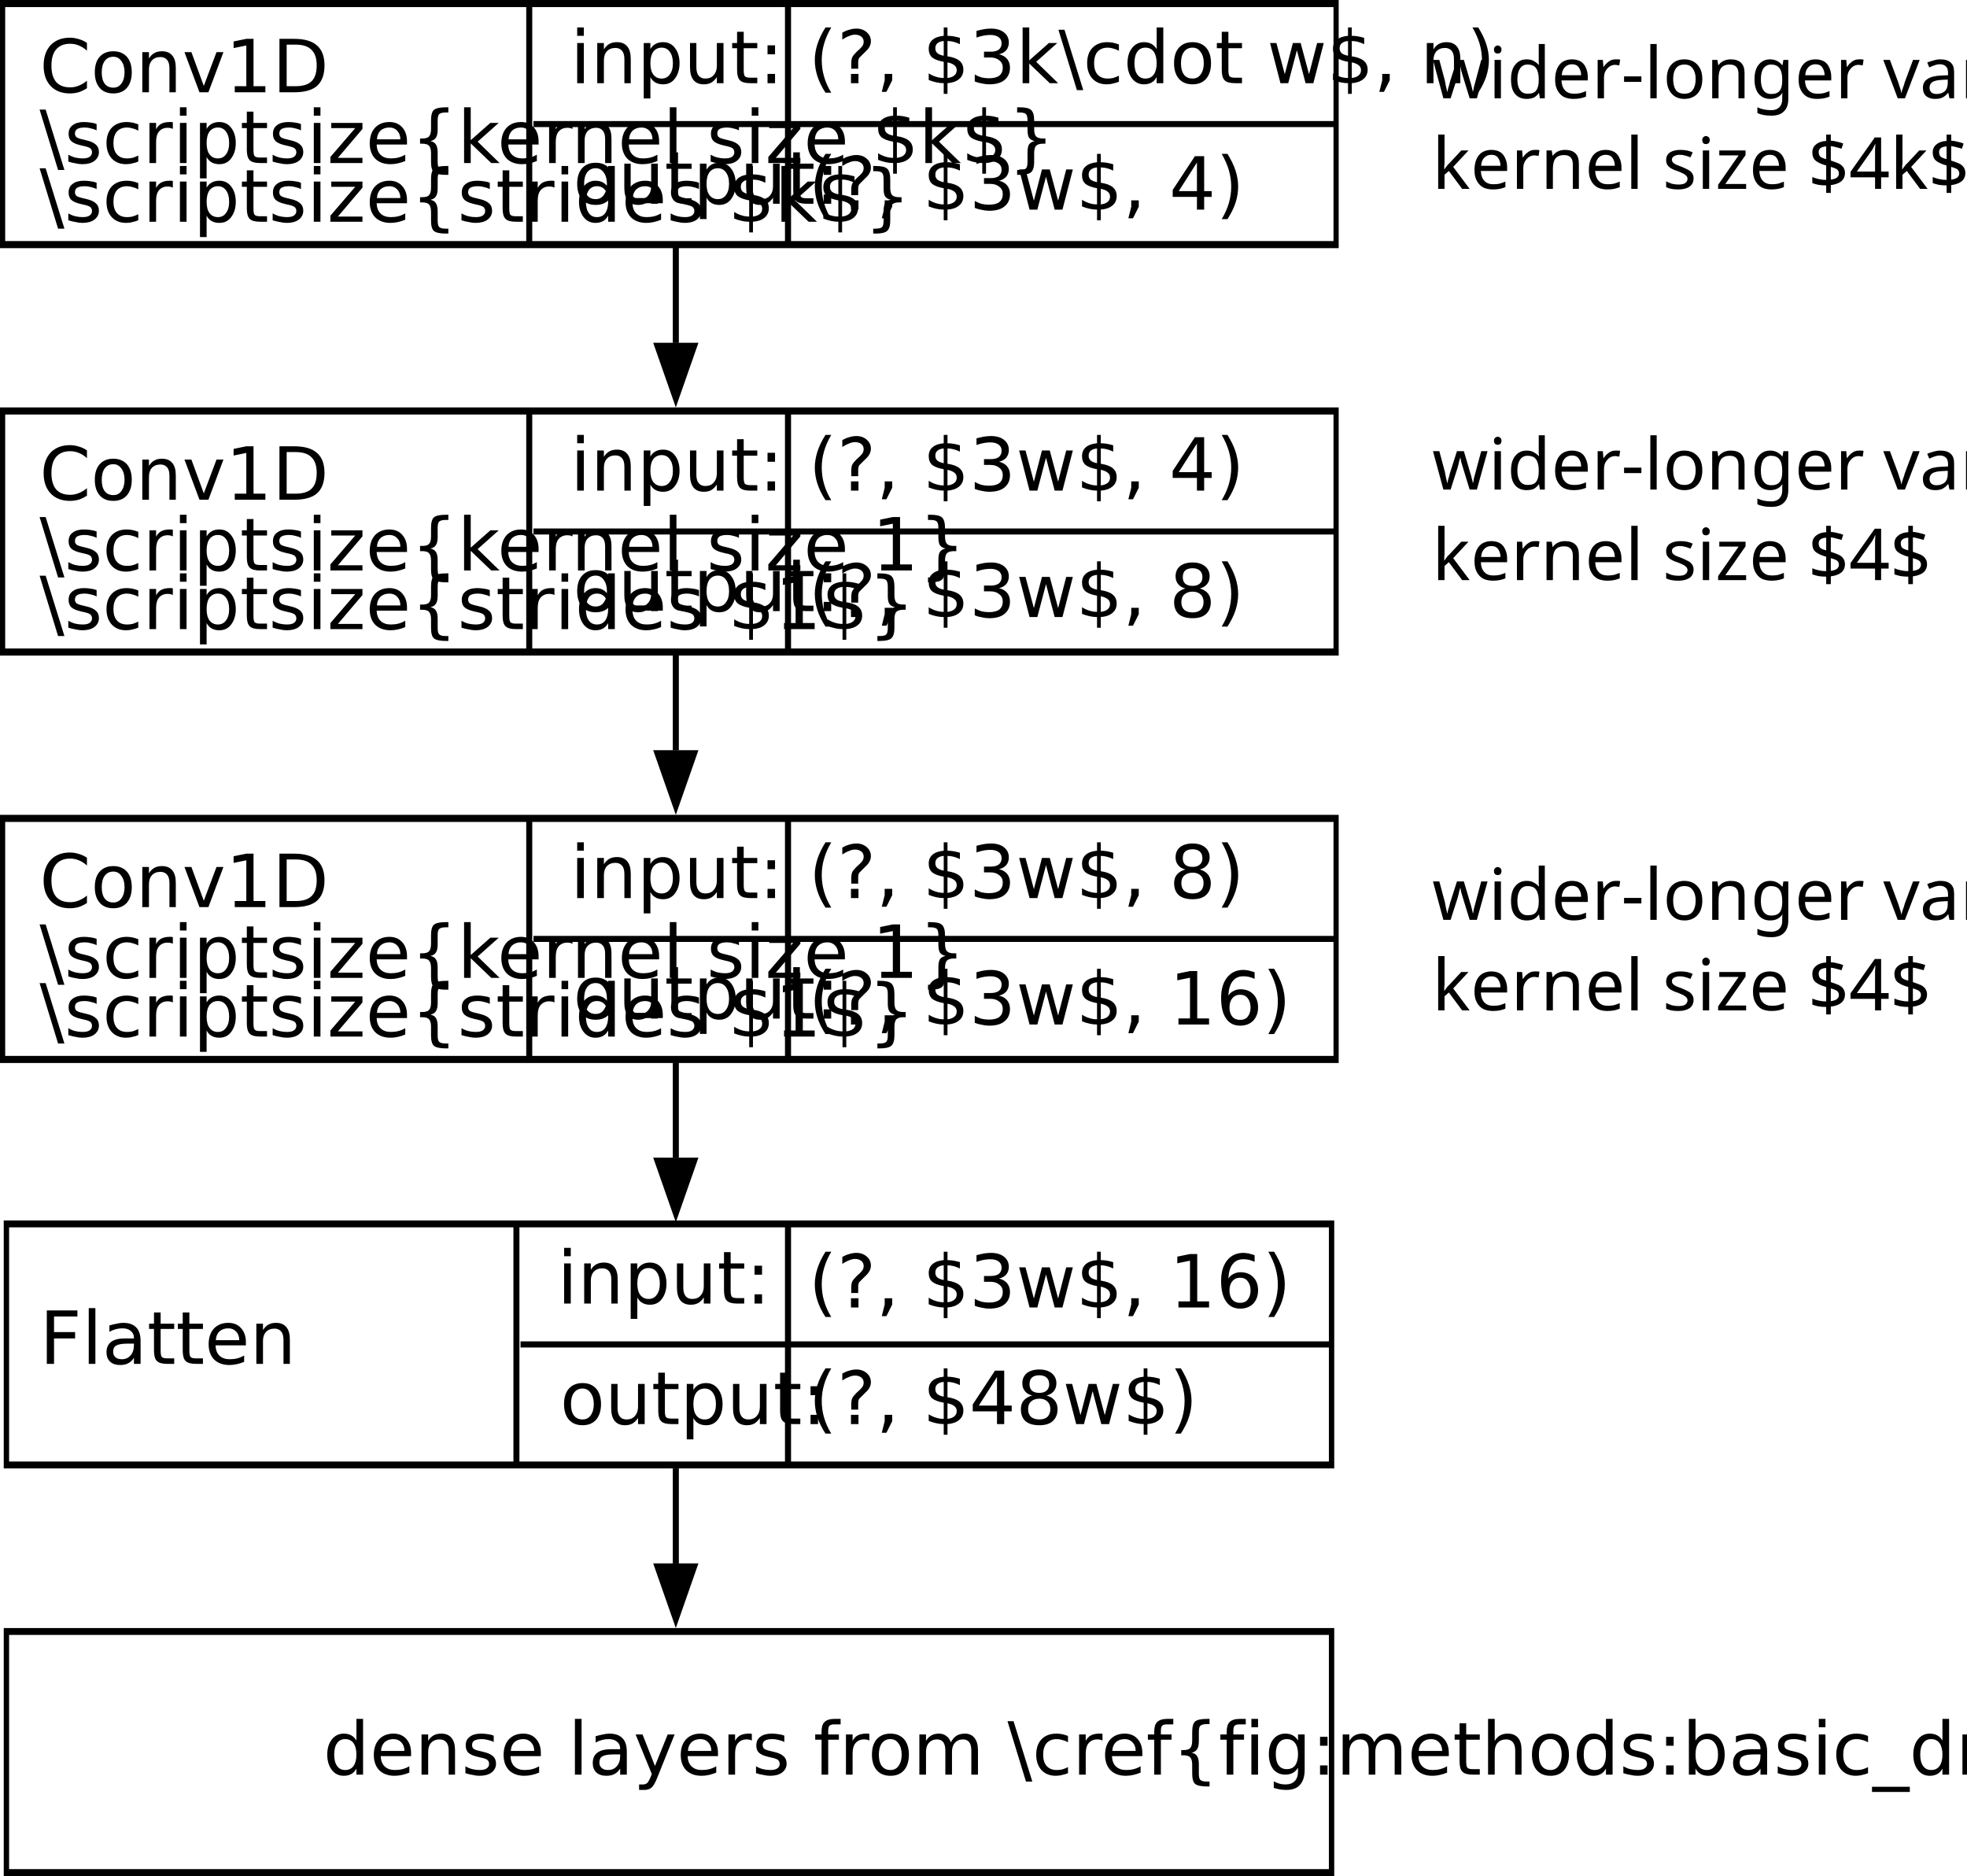
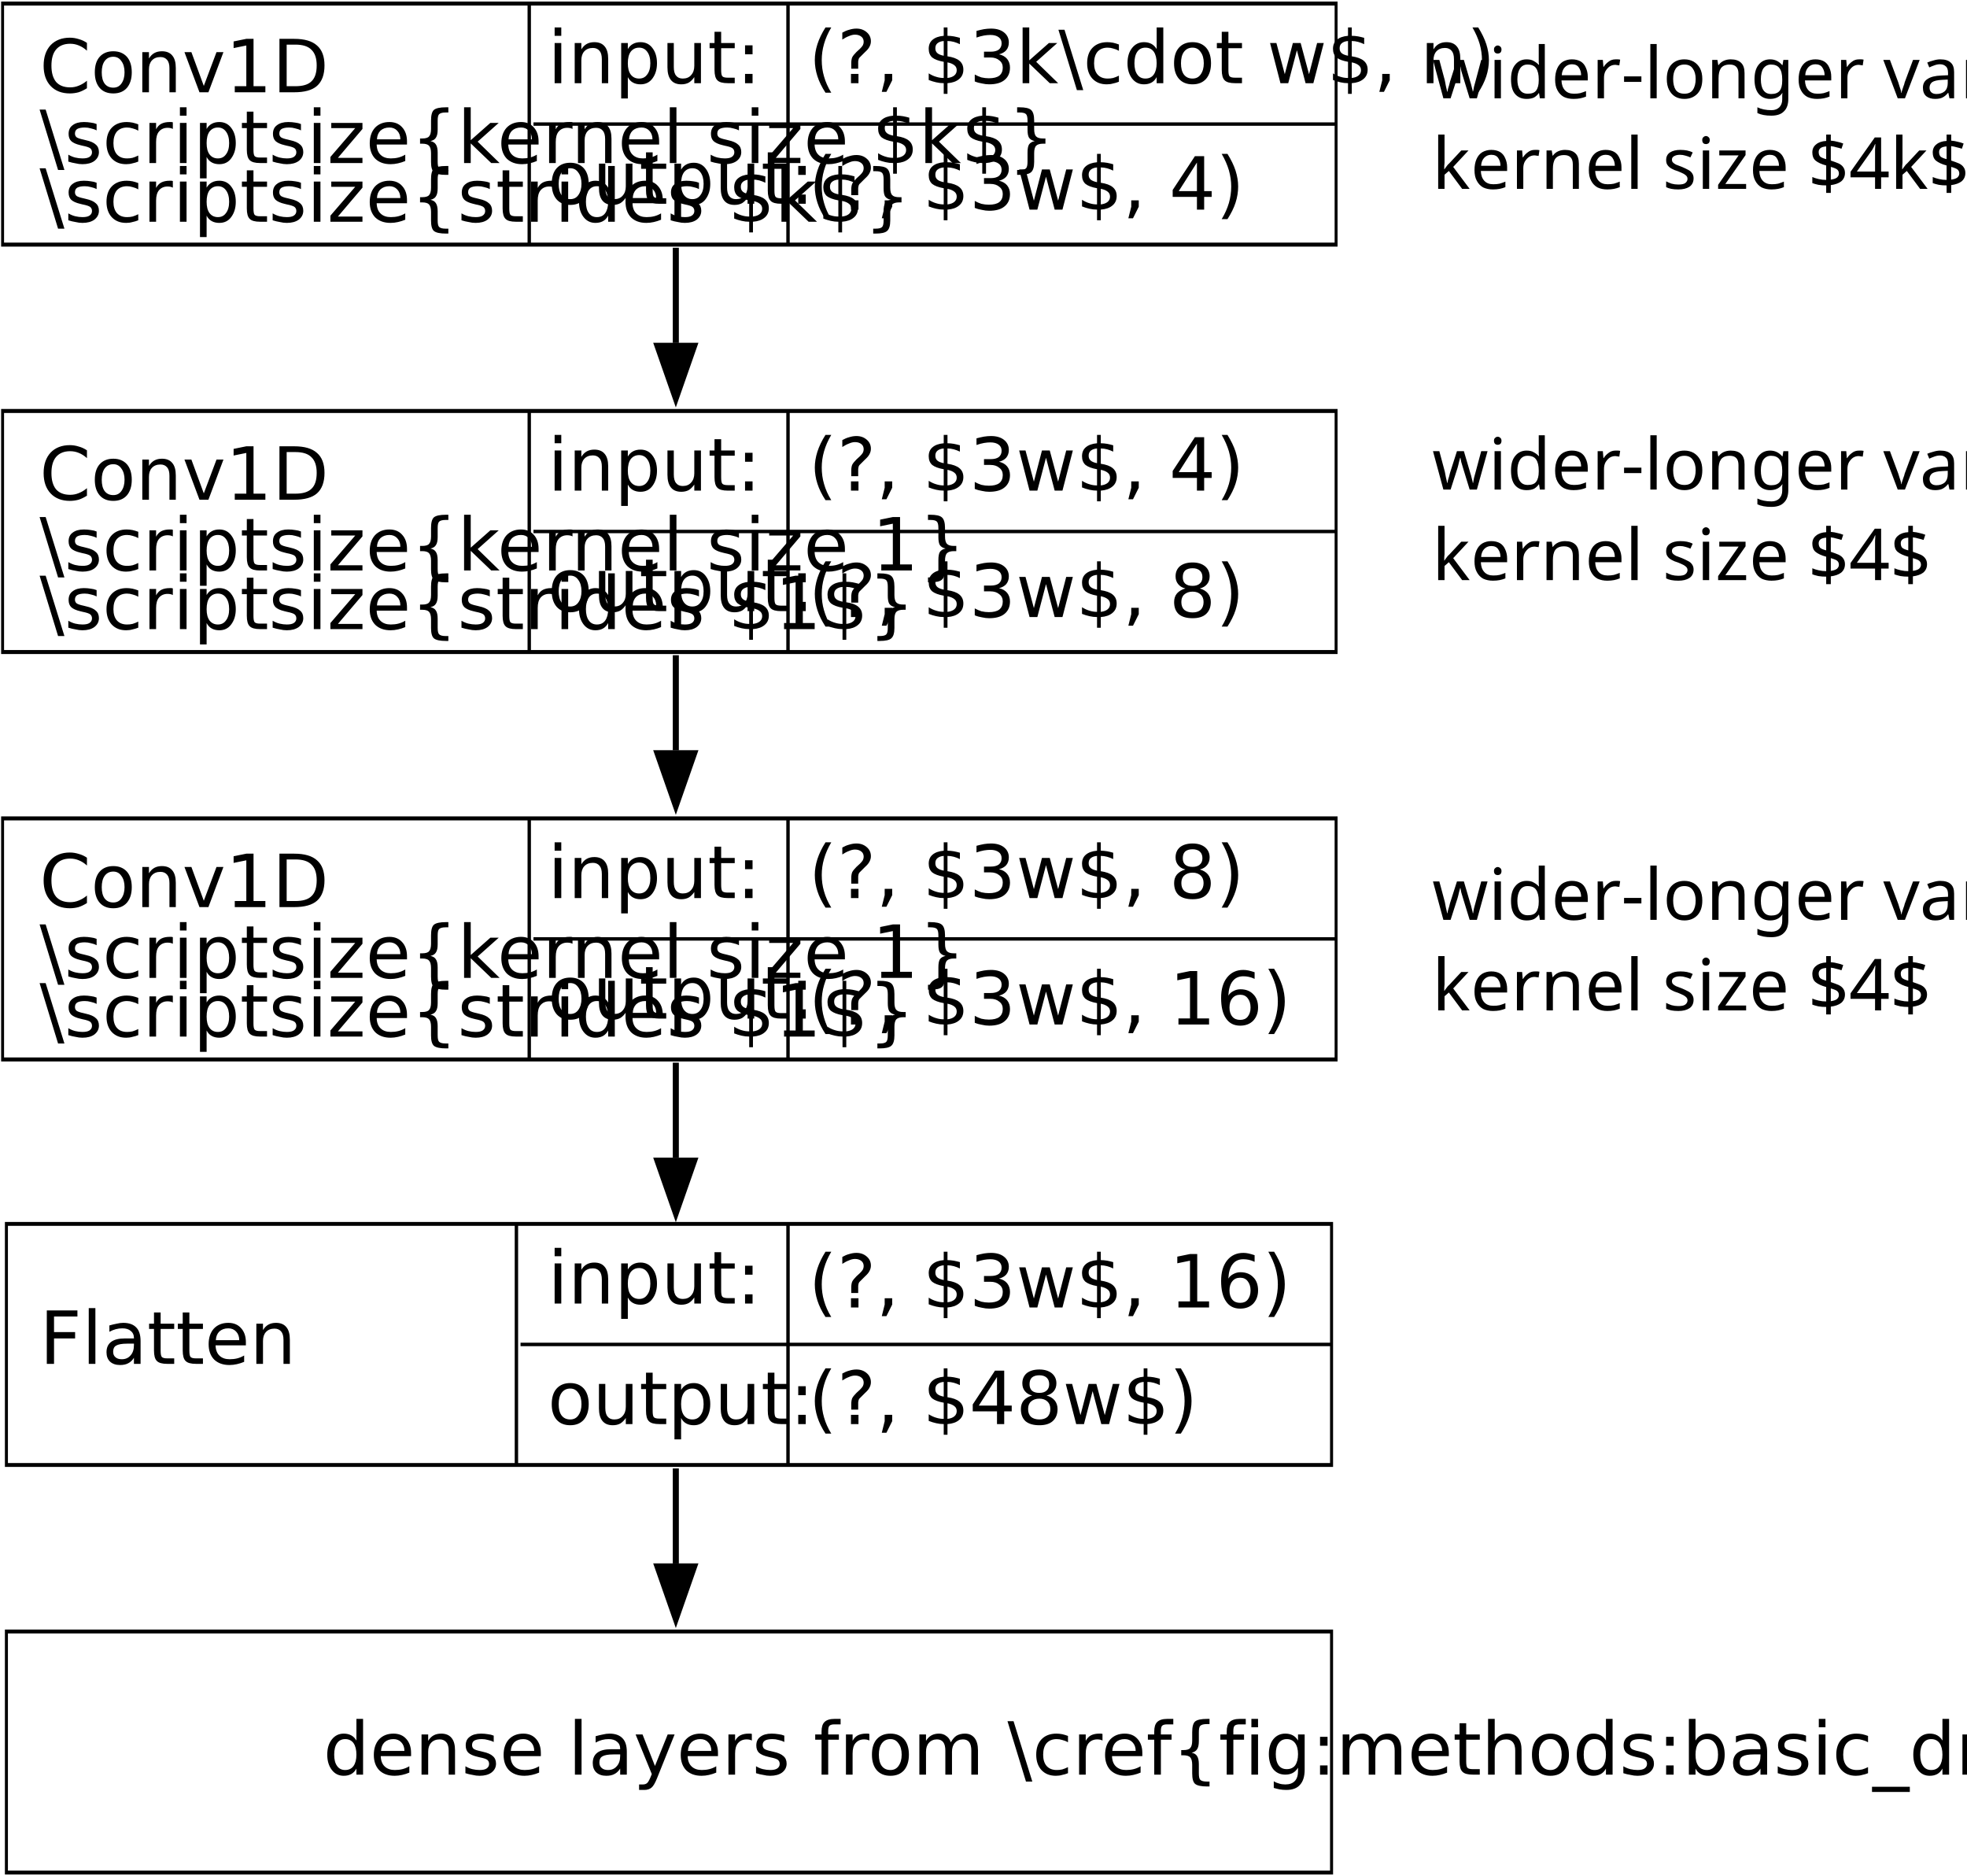
<svg xmlns="http://www.w3.org/2000/svg" width="106.44mm" height="101.501mm" viewBox="0 0 106.44 101.501" version="1.1" id="svg1661">
  <defs id="defs1655" />
-   <g id="layer1" transform="translate(-20.08596,-3.441792)">
-     <g id="g54" transform="matrix(0.1555161,0,0,0.2126564,8.096149,12.70337)" style="display:inline;stroke-width:1.355">
-       <path id="path56" style="fill:none;stroke:#000000;stroke-width:1.806;stroke-linecap:butt;stroke-linejoin:miter;stroke-miterlimit:10;stroke-dasharray:none;stroke-opacity:1" d="M 78,164.668 H 542 V 226 H 78 Z" />
+   <g id="layer1" transform="translate(-20.08596,-3.441792)" style="display:inline">
+     <g id="g54" transform="matrix(0.1555161,0,0,0.2126564,8.096149,12.70337)" style="display:inline;stroke-width:1.018;stroke-miterlimit:4;stroke-dasharray:none">
+       <path id="path56" style="fill:none;stroke:#000000;stroke-width:1.018;stroke-linecap:butt;stroke-linejoin:miter;stroke-miterlimit:4;stroke-dasharray:none;stroke-opacity:1" d="M 78,164.668 H 542 V 226 H 78 Z" />
    </g>
-     <g id="g62" transform="matrix(0.2081154,0,0,0.2126564,-9.686321,12.70337)" style="display:inline;stroke-width:1.171">
-       <path id="path64" style="fill:none;stroke:#000000;stroke-width:1.561;stroke-linecap:butt;stroke-linejoin:miter;stroke-miterlimit:10;stroke-dasharray:none;stroke-opacity:1" d="M 280.668,226 V 164.668" />
+     <g id="g62" transform="matrix(0.2081154,0,0,0.2126564,-9.686321,12.70337)" style="display:inline;stroke-width:0.88;stroke-miterlimit:4;stroke-dasharray:none">
+       <path id="path64" style="fill:none;stroke:#000000;stroke-width:0.88;stroke-linecap:butt;stroke-linejoin:miter;stroke-miterlimit:4;stroke-dasharray:none;stroke-opacity:1" d="M 280.668,226 V 164.668" />
    </g>
-     <g id="g78" transform="matrix(0.2126176,0,0,0.2126564,-16.22445,12.70337)" style="display:inline;stroke-width:1.159">
-       <path id="path80" style="fill:none;stroke:#000000;stroke-width:1.545;stroke-linecap:butt;stroke-linejoin:miter;stroke-miterlimit:10;stroke-dasharray:none;stroke-opacity:1" d="M 371.332,226 V 164.668" />
+     <g id="g78" transform="matrix(0.2126176,0,0,0.2126564,-16.22445,12.70337)" style="display:inline;stroke-width:0.871;stroke-miterlimit:4;stroke-dasharray:none">
+       <path id="path80" style="fill:none;stroke:#000000;stroke-width:0.871;stroke-linecap:butt;stroke-linejoin:miter;stroke-miterlimit:4;stroke-dasharray:none;stroke-opacity:1" d="M 371.332,226 V 164.668" />
    </g>
-     <g id="g86" transform="matrix(0.2150639,0,0,0.2126564,-21.5826,12.70337)" style="display:inline;stroke-width:1.152">
-       <path id="path88" style="fill:none;stroke:#000000;stroke-width:1.536;stroke-linecap:butt;stroke-linejoin:miter;stroke-miterlimit:10;stroke-dasharray:none;stroke-opacity:1" d="m 327.981,195.332 h 201.977" />
+     <g id="g86" transform="matrix(0.2150639,0,0,0.2126564,-21.5826,12.70337)" style="display:inline;stroke-width:0.866;stroke-miterlimit:4;stroke-dasharray:none">
+       <path id="path88" style="fill:none;stroke:#000000;stroke-width:0.866;stroke-linecap:butt;stroke-linejoin:miter;stroke-miterlimit:4;stroke-dasharray:none;stroke-opacity:1" d="m 327.981,195.332 h 201.977" />
    </g>
-     <g id="g102" transform="matrix(0.1654776,0,0,0.2126564,4.988669,11.10982)" style="display:inline;stroke-width:1.313">
-       <path id="path104" style="fill:none;stroke:#000000;stroke-width:1.751;stroke-linecap:butt;stroke-linejoin:miter;stroke-miterlimit:10;stroke-dasharray:none;stroke-opacity:1" d="m 93.332,275.332 h 433.336 v 61.336 H 93.332 Z" />
+     <g id="g102" transform="matrix(0.1654776,0,0,0.2126564,4.988669,11.10982)" style="display:inline;stroke-width:0.987;stroke-miterlimit:4;stroke-dasharray:none">
+       <path id="path104" style="fill:none;stroke:#000000;stroke-width:0.987;stroke-linecap:butt;stroke-linejoin:miter;stroke-miterlimit:4;stroke-dasharray:none;stroke-opacity:1" d="m 93.332,275.332 h 433.336 v 61.336 H 93.332 Z" />
    </g>
-     <g id="g114" transform="matrix(0.2081154,0,0,0.2126564,-9.686321,11.10982)" style="display:inline;stroke-width:1.171">
-       <path id="path116" style="fill:none;stroke:#000000;stroke-width:1.561;stroke-linecap:butt;stroke-linejoin:miter;stroke-miterlimit:10;stroke-dasharray:none;stroke-opacity:1" d="M 277.332,336.668 V 275.332" />
+     <g id="g114" transform="matrix(0.2081154,0,0,0.2126564,-9.686321,11.10982)" style="display:inline;stroke-width:0.88;stroke-miterlimit:4;stroke-dasharray:none">
+       <path id="path116" style="fill:none;stroke:#000000;stroke-width:0.88;stroke-linecap:butt;stroke-linejoin:miter;stroke-miterlimit:4;stroke-dasharray:none;stroke-opacity:1" d="M 277.332,336.668 V 275.332" />
    </g>
-     <g id="g130" transform="matrix(0.2126176,0,0,0.2126564,-15.51601,11.10982)" style="display:inline;stroke-width:1.159">
-       <path id="path132" style="fill:none;stroke:#000000;stroke-width:1.545;stroke-linecap:butt;stroke-linejoin:miter;stroke-miterlimit:10;stroke-dasharray:none;stroke-opacity:1" d="M 368,336.668 V 275.332" />
+     <g id="g130" transform="matrix(0.2126176,0,0,0.2126564,-15.51601,11.10982)" style="display:inline;stroke-width:0.871;stroke-miterlimit:4;stroke-dasharray:none">
+       <path id="path132" style="fill:none;stroke:#000000;stroke-width:0.871;stroke-linecap:butt;stroke-linejoin:miter;stroke-miterlimit:4;stroke-dasharray:none;stroke-opacity:1" d="M 368,336.668 V 275.332" />
    </g>
-     <g id="g138" transform="matrix(0.2081154,0,0,0.2126564,-14.86593,11.10982)" style="display:inline;stroke-width:1.171">
-       <path id="path140" style="fill:none;stroke:#000000;stroke-width:1.561;stroke-linecap:butt;stroke-linejoin:miter;stroke-miterlimit:10;stroke-dasharray:none;stroke-opacity:1" d="M 303.291,306 H 514.224" />
+     <g id="g138" transform="matrix(0.2081154,0,0,0.2126564,-14.86593,11.10982)" style="display:inline;stroke-width:0.88;stroke-miterlimit:4;stroke-dasharray:none">
+       <path id="path140" style="fill:none;stroke:#000000;stroke-width:0.88;stroke-linecap:butt;stroke-linejoin:miter;stroke-miterlimit:4;stroke-dasharray:none;stroke-opacity:1" d="M 303.291,306 H 514.224" />
    </g>
-     <g id="g2439" transform="matrix(0.1555161,0,0,0.2126564,8.096149,-9.340301)" style="display:inline;stroke-width:1.355">
-       <path id="path2437" style="fill:none;stroke:#000000;stroke-width:1.806;stroke-linecap:butt;stroke-linejoin:miter;stroke-miterlimit:10;stroke-dasharray:none;stroke-opacity:1" d="M 78,164.668 H 542 V 226 H 78 Z" />
+     <g id="g2439" transform="matrix(0.1555161,0,0,0.2126564,8.096149,-9.340301)" style="display:inline;stroke-width:1.018;stroke-miterlimit:4;stroke-dasharray:none">
+       <path id="path2437" style="fill:none;stroke:#000000;stroke-width:1.018;stroke-linecap:butt;stroke-linejoin:miter;stroke-miterlimit:4;stroke-dasharray:none;stroke-opacity:1" d="M 78,164.668 H 542 V 226 H 78 Z" />
    </g>
-     <g id="g2443" transform="matrix(0.2081154,0,0,0.2126564,-9.686321,-9.340301)" style="display:inline;stroke-width:1.171">
-       <path id="path2441" style="fill:none;stroke:#000000;stroke-width:1.561;stroke-linecap:butt;stroke-linejoin:miter;stroke-miterlimit:10;stroke-dasharray:none;stroke-opacity:1" d="M 280.668,226 V 164.668" />
+     <g id="g2443" transform="matrix(0.2081154,0,0,0.2126564,-9.686321,-9.340301)" style="display:inline;stroke-width:0.88;stroke-miterlimit:4;stroke-dasharray:none">
+       <path id="path2441" style="fill:none;stroke:#000000;stroke-width:0.88;stroke-linecap:butt;stroke-linejoin:miter;stroke-miterlimit:4;stroke-dasharray:none;stroke-opacity:1" d="M 280.668,226 V 164.668" />
    </g>
-     <g id="g2447" transform="matrix(0.2126176,0,0,0.2126564,-16.22445,-9.340301)" style="display:inline;stroke-width:1.159">
-       <path id="path2445" style="fill:none;stroke:#000000;stroke-width:1.545;stroke-linecap:butt;stroke-linejoin:miter;stroke-miterlimit:10;stroke-dasharray:none;stroke-opacity:1" d="M 371.332,226 V 164.668" />
+     <g id="g2447" transform="matrix(0.2126176,0,0,0.2126564,-16.22445,-9.340301)" style="display:inline;stroke-width:0.871;stroke-miterlimit:4;stroke-dasharray:none">
+       <path id="path2445" style="fill:none;stroke:#000000;stroke-width:0.871;stroke-linecap:butt;stroke-linejoin:miter;stroke-miterlimit:4;stroke-dasharray:none;stroke-opacity:1" d="M 371.332,226 V 164.668" />
    </g>
-     <g id="g2451" transform="matrix(0.2150639,0,0,0.2126564,-21.5826,-9.340301)" style="display:inline;stroke-width:1.152">
-       <path id="path2449" style="fill:none;stroke:#000000;stroke-width:1.536;stroke-linecap:butt;stroke-linejoin:miter;stroke-miterlimit:10;stroke-dasharray:none;stroke-opacity:1" d="m 327.981,195.332 h 201.977" />
+     <g id="g2451" transform="matrix(0.2150639,0,0,0.2126564,-21.5826,-9.340301)" style="display:inline;stroke-width:0.866;stroke-miterlimit:4;stroke-dasharray:none">
+       <path id="path2449" style="fill:none;stroke:#000000;stroke-width:0.866;stroke-linecap:butt;stroke-linejoin:miter;stroke-miterlimit:4;stroke-dasharray:none;stroke-opacity:1" d="m 327.981,195.332 h 201.977" />
    </g>
-     <g id="g2491" transform="matrix(0.1555161,0,0,0.2126564,8.096149,-31.38386)" style="display:inline;stroke-width:1.355">
-       <path id="path2489" style="fill:none;stroke:#000000;stroke-width:1.806;stroke-linecap:butt;stroke-linejoin:miter;stroke-miterlimit:10;stroke-dasharray:none;stroke-opacity:1" d="M 78,164.668 H 542 V 226 H 78 Z" />
+     <g id="g2491" transform="matrix(0.1555161,0,0,0.2126564,8.096149,-31.38386)" style="display:inline;stroke-width:1.018;stroke-miterlimit:4;stroke-dasharray:none">
+       <path id="path2489" style="fill:none;stroke:#000000;stroke-width:1.018;stroke-linecap:butt;stroke-linejoin:miter;stroke-miterlimit:4;stroke-dasharray:none;stroke-opacity:1" d="M 78,164.668 H 542 V 226 H 78 Z" />
    </g>
-     <g id="g2495" transform="matrix(0.2081154,0,0,0.2126564,-9.686321,-31.38386)" style="display:inline;stroke-width:1.171">
-       <path id="path2493" style="fill:none;stroke:#000000;stroke-width:1.561;stroke-linecap:butt;stroke-linejoin:miter;stroke-miterlimit:10;stroke-dasharray:none;stroke-opacity:1" d="M 280.668,226 V 164.668" />
+     <g id="g2495" transform="matrix(0.2081154,0,0,0.2126564,-9.686321,-31.38386)" style="display:inline;stroke-width:0.88;stroke-miterlimit:4;stroke-dasharray:none">
+       <path id="path2493" style="fill:none;stroke:#000000;stroke-width:0.88;stroke-linecap:butt;stroke-linejoin:miter;stroke-miterlimit:4;stroke-dasharray:none;stroke-opacity:1" d="M 280.668,226 V 164.668" />
    </g>
-     <g id="g2499" transform="matrix(0.2126176,0,0,0.2126564,-16.22445,-31.38386)" style="display:inline;stroke-width:1.159">
-       <path id="path2497" style="fill:none;stroke:#000000;stroke-width:1.545;stroke-linecap:butt;stroke-linejoin:miter;stroke-miterlimit:10;stroke-dasharray:none;stroke-opacity:1" d="M 371.332,226 V 164.668" />
+     <g id="g2499" transform="matrix(0.2126176,0,0,0.2126564,-16.22445,-31.38386)" style="display:inline;stroke-width:0.871;stroke-miterlimit:4;stroke-dasharray:none">
+       <path id="path2497" style="fill:none;stroke:#000000;stroke-width:0.871;stroke-linecap:butt;stroke-linejoin:miter;stroke-miterlimit:4;stroke-dasharray:none;stroke-opacity:1" d="M 371.332,226 V 164.668" />
    </g>
-     <g id="g2503" transform="matrix(0.2150639,0,0,0.2126564,-21.5826,-31.38386)" style="display:inline;stroke-width:1.152">
-       <path id="path2501" style="fill:none;stroke:#000000;stroke-width:1.536;stroke-linecap:butt;stroke-linejoin:miter;stroke-miterlimit:10;stroke-dasharray:none;stroke-opacity:1" d="m 327.981,195.332 h 201.977" />
+     <g id="g2503" transform="matrix(0.2150639,0,0,0.2126564,-21.5826,-31.38386)" style="display:inline;stroke-width:0.866;stroke-miterlimit:4;stroke-dasharray:none">
+       <path id="path2501" style="fill:none;stroke:#000000;stroke-width:0.866;stroke-linecap:butt;stroke-linejoin:miter;stroke-miterlimit:4;stroke-dasharray:none;stroke-opacity:1" d="m 327.981,195.332 h 201.977" />
    </g>
-     <g id="g2565" transform="matrix(0.1654776,0,0,0.2126564,4.988669,33.16222)" style="display:inline;stroke-width:1.313">
-       <path id="path2563" style="fill:none;stroke:#000000;stroke-width:1.751;stroke-linecap:butt;stroke-linejoin:miter;stroke-miterlimit:10;stroke-dasharray:none;stroke-opacity:1" d="m 93.332,275.332 h 433.336 v 61.336 H 93.332 Z" />
+     <g id="g2565" transform="matrix(0.1654776,0,0,0.2126564,4.988669,33.16222)" style="display:inline;stroke-width:0.987;stroke-miterlimit:4;stroke-dasharray:none">
+       <path id="path2563" style="fill:none;stroke:#000000;stroke-width:0.987;stroke-linecap:butt;stroke-linejoin:miter;stroke-miterlimit:4;stroke-dasharray:none;stroke-opacity:1" d="m 93.332,275.332 h 433.336 v 61.336 H 93.332 Z" />
    </g>
  </g>
  <g id="layer3" style="display:inline">
    <g style="display:inline;stroke-width:1.574" transform="matrix(0.1565431,0,0,0.1565716,-11.95797,-99.20925)" id="g5605">
      <path d="m 310,1000.844 c 0,10.136 0,21.851 0,32.872" style="fill:none;stroke:#000000;stroke-width:2.098;stroke-linecap:butt;stroke-linejoin:miter;stroke-miterlimit:10;stroke-dasharray:none;stroke-opacity:1" id="path5603" />
    </g>
    <g transform="matrix(0.2126176,0,0,0.2126564,-29.34107,-157.6253)" id="g5609" style="display:inline;stroke-width:1.159">
      <path d="m 314.668,1036.523 -4.668,13.336 -4.668,-13.336 z" style="fill:#000000;fill-opacity:1;fill-rule:nonzero;stroke:#000000;stroke-width:1.545;stroke-linecap:butt;stroke-linejoin:miter;stroke-miterlimit:10;stroke-dasharray:none;stroke-opacity:1" id="path5607" />
    </g>
    <g style="display:inline;stroke-width:1.574" transform="matrix(0.1565431,0,0,0.1565716,-11.95797,-121.253)" id="g2455">
      <path d="m 310,1000.844 c 0,10.136 0,21.851 0,32.872" style="fill:none;stroke:#000000;stroke-width:2.098;stroke-linecap:butt;stroke-linejoin:miter;stroke-miterlimit:10;stroke-dasharray:none;stroke-opacity:1" id="path2453" />
    </g>
    <g transform="matrix(0.2126176,0,0,0.2126564,-29.34107,-179.6691)" id="g2459" style="display:inline;stroke-width:1.159">
      <path d="m 314.668,1036.523 -4.668,13.336 -4.668,-13.336 z" style="fill:#000000;fill-opacity:1;fill-rule:nonzero;stroke:#000000;stroke-width:1.545;stroke-linecap:butt;stroke-linejoin:miter;stroke-miterlimit:10;stroke-dasharray:none;stroke-opacity:1" id="path2457" />
    </g>
    <g style="display:inline;stroke-width:1.574" transform="matrix(0.1565431,0,0,0.1565716,-11.95797,-143.2967)" id="g2507">
      <path d="m 310,1000.844 c 0,10.136 0,21.851 0,32.872" style="fill:none;stroke:#000000;stroke-width:2.098;stroke-linecap:butt;stroke-linejoin:miter;stroke-miterlimit:10;stroke-dasharray:none;stroke-opacity:1" id="path2505" />
    </g>
    <g transform="matrix(0.2126176,0,0,0.2126564,-29.34107,-201.7128)" id="g2511" style="display:inline;stroke-width:1.159">
      <path d="m 314.668,1036.523 -4.668,13.336 -4.668,-13.336 z" style="fill:#000000;fill-opacity:1;fill-rule:nonzero;stroke:#000000;stroke-width:1.545;stroke-linecap:butt;stroke-linejoin:miter;stroke-miterlimit:10;stroke-dasharray:none;stroke-opacity:1" id="path2509" />
    </g>
    <g style="display:inline;stroke-width:1.574" transform="matrix(0.1565431,0,0,0.1565716,-11.95797,-77.25496)" id="g2557">
      <path d="m 310,1000.844 c 0,10.136 0,21.851 0,32.872" style="fill:none;stroke:#000000;stroke-width:2.098;stroke-linecap:butt;stroke-linejoin:miter;stroke-miterlimit:10;stroke-dasharray:none;stroke-opacity:1" id="path2555" />
    </g>
    <g transform="matrix(0.2126176,0,0,0.2126564,-29.34107,-135.671)" id="g2561" style="display:inline;stroke-width:1.159">
      <path d="m 314.668,1036.523 -4.668,13.336 -4.668,-13.336 z" style="fill:#000000;fill-opacity:1;fill-rule:nonzero;stroke:#000000;stroke-width:1.545;stroke-linecap:butt;stroke-linejoin:miter;stroke-miterlimit:10;stroke-dasharray:none;stroke-opacity:1" id="path2559" />
    </g>
  </g>
  <g id="layer2" style="display:inline">
    <text id="text112" style="font-variant:normal;font-weight:normal;font-size:3.969px;font-family:'DejaVu Sans';-inkscape-font-specification:DejaVuSans;writing-mode:lr-tb;display:inline;fill:#000000;fill-opacity:1;fill-rule:nonzero;stroke:none;stroke-width:0.246" x="22.232" y="77.225" transform="matrix(0.9999088,0,0,1.000091,-20.08596,-3.441792)">
      <tspan id="tspan110" y="77.225" x="22.232" style="stroke-width:0.246">Flatten</tspan>
    </text>
-     <text id="text120" style="font-variant:normal;font-weight:normal;font-size:3.969px;font-family:'DejaVu Sans';-inkscape-font-specification:DejaVuSans;writing-mode:lr-tb;display:inline;fill:#000000;fill-opacity:1;fill-rule:nonzero;stroke:none;stroke-width:0.246" x="50.241" y="73.965" transform="matrix(0.9999088,0,0,1.000091,-20.08596,-3.441792)">
-       <tspan id="tspan118" y="73.965" x="50.241 51.301 53.849 56.397 58.945 60.434" style="stroke-width:0.246">input:</tspan>
+     <text id="text120" style="font-variant:normal;font-weight:normal;font-size:3.969px;font-family:'DejaVu Sans';-inkscape-font-specification:DejaVuSans;writing-mode:lr-tb;display:inline;fill:#000000;fill-opacity:1;fill-rule:nonzero;stroke:none;stroke-width:0.246" x="29.64" y="70.523" transform="scale(0.9999088,1.000091)">
+       <tspan id="tspan118" y="70.523" x="29.64 30.7 33.248 35.796 38.344 39.833" style="stroke-width:0.246">input:</tspan>
    </text>
-     <text id="text128" style="font-variant:normal;font-weight:normal;font-size:3.969px;font-family:'DejaVu Sans';-inkscape-font-specification:DejaVuSans;writing-mode:lr-tb;display:inline;fill:#000000;fill-opacity:1;fill-rule:nonzero;stroke:none;stroke-width:0.246" x="50.396" y="80.485" transform="matrix(0.9999088,0,0,1.000091,-20.08596,-3.441792)">
-       <tspan id="tspan126" y="80.485" x="50.396 52.944 55.492 56.981 59.529 62.077 63.566" style="stroke-width:0.246">output:</tspan>
+     <text id="text128" style="font-variant:normal;font-weight:normal;font-size:3.969px;font-family:'DejaVu Sans';-inkscape-font-specification:DejaVuSans;writing-mode:lr-tb;display:inline;fill:#000000;fill-opacity:1;fill-rule:nonzero;stroke:none;stroke-width:0.246" x="29.64" y="77.043" transform="scale(0.9999088,1.000091)">
+       <tspan id="tspan126" y="77.043" x="29.64 32.188 34.736 36.225 38.773 41.321 42.81" style="stroke-width:0.246">output:</tspan>
    </text>
    <text id="text144" style="font-variant:normal;font-weight:normal;font-size:3.969px;font-family:'DejaVu Sans';-inkscape-font-specification:DejaVuSans;writing-mode:lr-tb;display:inline;fill:#000000;fill-opacity:1;fill-rule:nonzero;stroke:none;stroke-width:0.246" x="63.838" y="80.485" transform="matrix(0.9999088,0,0,1.000091,-20.08596,-3.441792)">
      <tspan id="tspan142" style="stroke-width:0.246" x="63.838" y="80.485">(?, $48w$)</tspan>
    </text>
    <text style="font-variant:normal;font-weight:normal;font-size:3.969px;font-family:'DejaVu Sans';-inkscape-font-specification:DejaVuSans;writing-mode:lr-tb;display:inline;fill:#000000;fill-opacity:1;fill-rule:nonzero;stroke:none;stroke-width:0.246" id="text5037" x="63.838" y="74.177" transform="matrix(0.9999088,0,0,1.000091,-20.08596,-3.441792)">
      <tspan x="63.838" id="tspan5035" y="74.177" style="stroke-width:0.246">(?, $3w$, 16)</tspan>
    </text>
    <text id="text60" style="font-variant:normal;font-weight:normal;font-size:3.969px;font-family:'DejaVu Sans';-inkscape-font-specification:DejaVuSans;writing-mode:lr-tb;display:inline;fill:#000000;fill-opacity:1;fill-rule:nonzero;stroke:none;stroke-width:0.246" x="22.232" y="52.516" transform="matrix(0.9999088,0,0,1.000091,-20.08596,-3.441792)">
      <tspan id="tspan58" x="22.232" style="stroke-width:0.246" y="52.516">Conv1D</tspan>
    </text>
-     <text id="text68" style="font-variant:normal;font-weight:normal;font-size:3.969px;font-family:'DejaVu Sans';-inkscape-font-specification:DejaVuSans;writing-mode:lr-tb;display:inline;fill:#000000;fill-opacity:1;fill-rule:nonzero;stroke:none;stroke-width:0.246" x="50.949" y="52.026" transform="matrix(0.9999088,0,0,1.000091,-20.08596,-3.441792)">
-       <tspan id="tspan66" y="52.026" x="50.949 52.009 54.557 57.106 59.654 61.142" style="stroke-width:0.246">input:</tspan>
+     <text id="text68" style="font-variant:normal;font-weight:normal;font-size:3.969px;font-family:'DejaVu Sans';-inkscape-font-specification:DejaVuSans;writing-mode:lr-tb;display:inline;fill:#000000;fill-opacity:1;fill-rule:nonzero;stroke:none;stroke-width:0.246" x="29.64" y="48.584" transform="scale(0.9999088,1.000091)">
+       <tspan id="tspan66" y="48.584" x="29.64 30.7 33.248 35.796 38.344 39.833" style="stroke-width:0.246">input:</tspan>
    </text>
    <text y="58.866" x="63.838" id="text92" style="font-variant:normal;font-weight:normal;font-size:3.969px;font-family:'DejaVu Sans';-inkscape-font-specification:DejaVuSans;writing-mode:lr-tb;display:inline;fill:#000000;fill-opacity:1;fill-rule:nonzero;stroke:none;stroke-width:0.246" transform="matrix(0.9999088,0,0,1.000091,-20.08596,-3.441792)">
      <tspan y="58.866" id="tspan90" x="63.838" style="stroke-width:0.246">(?, $3w$, 16)</tspan>
    </text>
    <text id="text1137" style="font-variant:normal;font-weight:normal;font-size:3.969px;font-family:'DejaVu Sans';-inkscape-font-specification:DejaVuSans;writing-mode:lr-tb;display:inline;fill:#000000;fill-opacity:1;fill-rule:nonzero;stroke:none;stroke-width:0.246" x="22.232" y="56.344" transform="matrix(0.9999088,0,0,1.000091,-20.08596,-3.441792)">
      <tspan id="tspan1135" x="22.232" style="stroke-width:0.246" y="56.344">\scriptsize{kernel size 1}</tspan>
    </text>
    <text id="text1251" style="font-variant:normal;font-weight:normal;font-size:3.969px;font-family:'DejaVu Sans';-inkscape-font-specification:DejaVuSans;writing-mode:lr-tb;display:inline;fill:#000000;fill-opacity:1;fill-rule:nonzero;stroke:none;stroke-width:0.246" x="22.232" y="59.519" transform="matrix(0.9999088,0,0,1.000091,-20.08596,-3.441792)">
      <tspan id="tspan1249" x="22.232" style="stroke-width:0.246" y="59.519">\scriptsize{strides $1$}</tspan>
    </text>
    <text y="52.026" x="63.838" id="text2435" style="font-variant:normal;font-weight:normal;font-size:3.969px;font-family:'DejaVu Sans';-inkscape-font-specification:DejaVuSans;writing-mode:lr-tb;display:inline;fill:#000000;fill-opacity:1;fill-rule:nonzero;stroke:none;stroke-width:0.246" transform="matrix(0.9999088,0,0,1.000091,-20.08596,-3.441792)">
      <tspan y="52.026" x="63.838" style="stroke-width:0.246" id="tspan3642">(?, $3w$, 8)</tspan>
    </text>
    <text id="text2463" style="font-variant:normal;font-weight:normal;font-size:3.969px;font-family:'DejaVu Sans';-inkscape-font-specification:DejaVuSans;writing-mode:lr-tb;display:inline;fill:#000000;fill-opacity:1;fill-rule:nonzero;stroke:none;stroke-width:0.246" x="22.232" y="30.475" transform="matrix(0.9999088,0,0,1.000091,-20.08596,-3.441792)">
      <tspan id="tspan2461" x="22.232" style="stroke-width:0.246" y="30.475">Conv1D</tspan>
    </text>
-     <text id="text2467" style="font-variant:normal;font-weight:normal;font-size:3.969px;font-family:'DejaVu Sans';-inkscape-font-specification:DejaVuSans;writing-mode:lr-tb;display:inline;fill:#000000;fill-opacity:1;fill-rule:nonzero;stroke:none;stroke-width:0.246" x="50.949" y="29.984" transform="matrix(0.9999088,0,0,1.000091,-20.08596,-3.441792)">
-       <tspan id="tspan2465" y="29.984" x="50.949 52.009 54.557 57.106 59.654 61.142" style="stroke-width:0.246">input:</tspan>
+     <text id="text2467" style="font-variant:normal;font-weight:normal;font-size:3.969px;font-family:'DejaVu Sans';-inkscape-font-specification:DejaVuSans;writing-mode:lr-tb;display:inline;fill:#000000;fill-opacity:1;fill-rule:nonzero;stroke:none;stroke-width:0.246" x="29.64" y="26.543" transform="scale(0.9999088,1.000091)">
+       <tspan id="tspan2465" y="26.543" x="29.64 30.7 33.248 35.796 38.344 39.833" style="stroke-width:0.246">input:</tspan>
    </text>
    <text y="36.824" x="63.838" id="text2475" style="font-variant:normal;font-weight:normal;font-size:3.969px;font-family:'DejaVu Sans';-inkscape-font-specification:DejaVuSans;writing-mode:lr-tb;display:inline;fill:#000000;fill-opacity:1;fill-rule:nonzero;stroke:none;stroke-width:0.246" transform="matrix(0.9999088,0,0,1.000091,-20.08596,-3.441792)">
      <tspan y="36.824" id="tspan2473" x="63.838" style="stroke-width:0.246">(?, $3w$, 8)</tspan>
    </text>
    <text id="text2479" style="font-variant:normal;font-weight:normal;font-size:3.969px;font-family:'DejaVu Sans';-inkscape-font-specification:DejaVuSans;writing-mode:lr-tb;display:inline;fill:#000000;fill-opacity:1;fill-rule:nonzero;stroke:none;stroke-width:0.246" x="22.232" y="34.303" transform="matrix(0.9999088,0,0,1.000091,-20.08596,-3.441792)">
      <tspan id="tspan2477" x="22.232" style="stroke-width:0.246" y="34.303">\scriptsize{kernel size 1}</tspan>
    </text>
    <text id="text2483" style="font-variant:normal;font-weight:normal;font-size:3.969px;font-family:'DejaVu Sans';-inkscape-font-specification:DejaVuSans;writing-mode:lr-tb;display:inline;fill:#000000;fill-opacity:1;fill-rule:nonzero;stroke:none;stroke-width:0.246" x="22.232" y="37.477" transform="matrix(0.9999088,0,0,1.000091,-20.08596,-3.441792)">
      <tspan id="tspan2481" x="22.232" style="stroke-width:0.246" y="37.477">\scriptsize{strides $1$}</tspan>
    </text>
    <text y="29.984" x="63.838" id="text2487" style="font-variant:normal;font-weight:normal;font-size:3.969px;font-family:'DejaVu Sans';-inkscape-font-specification:DejaVuSans;writing-mode:lr-tb;display:inline;fill:#000000;fill-opacity:1;fill-rule:nonzero;stroke:none;stroke-width:0.246" transform="matrix(0.9999088,0,0,1.000091,-20.08596,-3.441792)">
      <tspan y="29.984" id="tspan2485" x="63.838" style="stroke-width:0.246">(?, $3w$, 4)</tspan>
    </text>
    <text id="text2515" style="font-variant:normal;font-weight:normal;font-size:3.969px;font-family:'DejaVu Sans';-inkscape-font-specification:DejaVuSans;writing-mode:lr-tb;display:inline;fill:#000000;fill-opacity:1;fill-rule:nonzero;stroke:none;stroke-width:0.246" x="22.232" y="8.433" transform="matrix(0.9999088,0,0,1.000091,-20.08596,-3.441792)">
      <tspan id="tspan2513" x="22.232" style="stroke-width:0.246" y="8.433">Conv1D</tspan>
    </text>
    <text y="14.783" x="63.838" id="text2527" style="font-variant:normal;font-weight:normal;font-size:3.969px;font-family:'DejaVu Sans';-inkscape-font-specification:DejaVuSans;writing-mode:lr-tb;display:inline;fill:#000000;fill-opacity:1;fill-rule:nonzero;stroke:none;stroke-width:0.246" transform="matrix(0.9999088,0,0,1.000091,-20.08596,-3.441792)">
      <tspan y="14.783" id="tspan2525" x="63.838" style="stroke-width:0.246">(?, $3w$, 4)</tspan>
    </text>
    <text id="text2531" style="font-variant:normal;font-weight:normal;font-size:3.969px;font-family:'DejaVu Sans';-inkscape-font-specification:DejaVuSans;writing-mode:lr-tb;display:inline;fill:#000000;fill-opacity:1;fill-rule:nonzero;stroke:none;stroke-width:0.246" x="22.232" y="12.261" transform="matrix(0.9999088,0,0,1.000091,-20.08596,-3.441792)">
      <tspan id="tspan2529" x="22.232" style="stroke-width:0.246" y="12.261">\scriptsize{kernel size $k$}</tspan>
    </text>
    <text id="text2535" style="font-variant:normal;font-weight:normal;font-size:3.969px;font-family:'DejaVu Sans';-inkscape-font-specification:DejaVuSans;writing-mode:lr-tb;display:inline;fill:#000000;fill-opacity:1;fill-rule:nonzero;stroke:none;stroke-width:0.246" x="22.232" y="15.436" transform="matrix(0.9999088,0,0,1.000091,-20.08596,-3.441792)">
      <tspan id="tspan2533" x="22.232" style="stroke-width:0.246" y="15.436">\scriptsize{strides $k$}</tspan>
    </text>
    <text y="7.943" x="63.838" id="text2539" style="font-variant:normal;font-weight:normal;font-size:3.969px;font-family:'DejaVu Sans';-inkscape-font-specification:DejaVuSans;writing-mode:lr-tb;display:inline;fill:#000000;fill-opacity:1;fill-rule:nonzero;stroke:none;stroke-width:0.246" transform="matrix(0.9999088,0,0,1.000091,-20.08596,-3.441792)">
      <tspan y="7.943" id="tspan2537" x="63.838" style="stroke-width:0.246">(?, $3k\cdot w$, n)</tspan>
    </text>
    <text id="text2569" style="font-variant:normal;font-weight:normal;font-size:3.969px;font-family:'DejaVu Sans';-inkscape-font-specification:DejaVuSans;writing-mode:lr-tb;display:inline;fill:#000000;fill-opacity:1;fill-rule:nonzero;stroke:none;stroke-width:0.246" x="17.492" y="96.006" transform="scale(0.9999088,1.000091)">
      <tspan id="tspan2567" y="96.006" x="17.492" style="stroke-width:0.246">dense layers from \cref{fig:methods:basic_dnn}</tspan>
    </text>
-     <text id="text76" style="font-variant:normal;font-weight:normal;font-size:3.969px;font-family:'DejaVu Sans';-inkscape-font-specification:DejaVuSans;writing-mode:lr-tb;display:inline;fill:#000000;fill-opacity:1;fill-rule:nonzero;stroke:none;stroke-width:0.246" x="51.104" y="58.547" transform="matrix(0.9999088,0,0,1.000091,-20.08596,-3.441792)">
-       <tspan id="tspan74" y="58.547" x="51.104 53.653 56.201 57.689 60.238 62.786 64.274" style="stroke-width:0.246">output:</tspan>
+     <text id="text76" style="font-variant:normal;font-weight:normal;font-size:3.969px;font-family:'DejaVu Sans';-inkscape-font-specification:DejaVuSans;writing-mode:lr-tb;display:inline;fill:#000000;fill-opacity:1;fill-rule:nonzero;stroke:none;stroke-width:0.246" x="29.64" y="55.105" transform="scale(0.9999088,1.000091)">
+       <tspan id="tspan74" y="55.105" x="29.64 32.188 34.736 36.225 38.773 41.321 42.81" style="stroke-width:0.246">output:</tspan>
    </text>
-     <text id="text2471" style="font-variant:normal;font-weight:normal;font-size:3.969px;font-family:'DejaVu Sans';-inkscape-font-specification:DejaVuSans;writing-mode:lr-tb;display:inline;fill:#000000;fill-opacity:1;fill-rule:nonzero;stroke:none;stroke-width:0.246" x="51.104" y="36.505" transform="matrix(0.9999088,0,0,1.000091,-20.08596,-3.441792)">
-       <tspan id="tspan2469" y="36.505" x="51.104 53.653 56.201 57.689 60.238 62.786 64.274" style="stroke-width:0.246">output:</tspan>
+     <text id="text2471" style="font-variant:normal;font-weight:normal;font-size:3.969px;font-family:'DejaVu Sans';-inkscape-font-specification:DejaVuSans;writing-mode:lr-tb;display:inline;fill:#000000;fill-opacity:1;fill-rule:nonzero;stroke:none;stroke-width:0.246" x="29.64" y="33.064" transform="scale(0.9999088,1.000091)">
+       <tspan id="tspan2469" y="33.064" x="29.64 32.188 34.736 36.225 38.773 41.321 42.81" style="stroke-width:0.246">output:</tspan>
    </text>
-     <text id="text2519" style="font-variant:normal;font-weight:normal;font-size:3.969px;font-family:'DejaVu Sans';-inkscape-font-specification:DejaVuSans;writing-mode:lr-tb;display:inline;fill:#000000;fill-opacity:1;fill-rule:nonzero;stroke:none;stroke-width:0.246" x="50.949" y="7.943" transform="matrix(0.9999088,0,0,1.000091,-20.08596,-3.441792)">
-       <tspan id="tspan2517" y="7.943" x="50.949 52.009 54.557 57.106 59.654 61.142" style="stroke-width:0.246">input:</tspan>
+     <text id="text2519" style="font-variant:normal;font-weight:normal;font-size:3.969px;font-family:'DejaVu Sans';-inkscape-font-specification:DejaVuSans;writing-mode:lr-tb;display:inline;fill:#000000;fill-opacity:1;fill-rule:nonzero;stroke:none;stroke-width:0.246" x="29.64" y="4.501" transform="scale(0.9999088,1.000091)">
+       <tspan id="tspan2517" y="4.501" x="29.64 30.7 33.248 35.796 38.344 39.833" style="stroke-width:0.246">input:</tspan>
    </text>
-     <text id="text2523" style="font-variant:normal;font-weight:normal;font-size:3.969px;font-family:'DejaVu Sans';-inkscape-font-specification:DejaVuSans;writing-mode:lr-tb;display:inline;fill:#000000;fill-opacity:1;fill-rule:nonzero;stroke:none;stroke-width:0.246" x="51.104" y="14.464" transform="matrix(0.9999088,0,0,1.000091,-20.08596,-3.441792)">
-       <tspan id="tspan2521" y="14.464" x="51.104 53.653 56.201 57.689 60.238 62.786 64.274" style="stroke-width:0.246">output:</tspan>
+     <text id="text2523" style="font-variant:normal;font-weight:normal;font-size:3.969px;font-family:'DejaVu Sans';-inkscape-font-specification:DejaVuSans;writing-mode:lr-tb;display:inline;fill:#000000;fill-opacity:1;fill-rule:nonzero;stroke:none;stroke-width:0.246" x="29.64" y="11.022" transform="scale(0.9999088,1.000091)">
+       <tspan id="tspan2521" y="11.022" x="29.64 32.188 34.736 36.225 38.773 41.321 42.81" style="stroke-width:0.246">output:</tspan>
    </text>
    <text xml:space="preserve" style="font-style:normal;font-weight:normal;font-size:3.881px;line-height:1.25;font-family:sans-serif;letter-spacing:0px;word-spacing:0px;fill:#000000;fill-opacity:1;stroke:none;stroke-width:0.265" x="77.497" y="5.321" id="text3646">
      <tspan id="tspan3644" x="77.497" y="5.321" style="stroke-width:0.265">wider-longer variant:</tspan>
    </text>
    <text xml:space="preserve" style="font-style:normal;font-weight:normal;font-size:3.881px;line-height:1.25;font-family:sans-serif;letter-spacing:0px;word-spacing:0px;fill:#000000;fill-opacity:1;stroke:none;stroke-width:0.265" x="77.497" y="10.219" id="text3650">
      <tspan id="tspan3648" x="77.497" y="10.219" style="stroke-width:0.265">kernel size $4k$</tspan>
    </text>
    <text xml:space="preserve" style="font-style:normal;font-weight:normal;font-size:3.881px;line-height:1.25;font-family:sans-serif;letter-spacing:0px;word-spacing:0px;fill:#000000;fill-opacity:1;stroke:none;stroke-width:0.265" x="77.497" y="26.487" id="text3654">
      <tspan id="tspan3652" x="77.497" y="26.487" style="stroke-width:0.265">wider-longer variant:</tspan>
    </text>
    <text xml:space="preserve" style="font-style:normal;font-weight:normal;font-size:3.881px;line-height:1.25;font-family:sans-serif;letter-spacing:0px;word-spacing:0px;fill:#000000;fill-opacity:1;stroke:none;stroke-width:0.265" x="77.497" y="31.386" id="text3658">
      <tspan id="tspan3656" x="77.497" y="31.386" style="stroke-width:0.265">kernel size $4$</tspan>
    </text>
    <text xml:space="preserve" style="font-style:normal;font-weight:normal;font-size:3.881px;line-height:1.25;font-family:sans-serif;letter-spacing:0px;word-spacing:0px;fill:#000000;fill-opacity:1;stroke:none;stroke-width:0.265" x="77.497" y="49.771" id="text3662">
      <tspan id="tspan3660" x="77.497" y="49.771" style="stroke-width:0.265">wider-longer variant:</tspan>
    </text>
    <text xml:space="preserve" style="font-style:normal;font-weight:normal;font-size:3.881px;line-height:1.25;font-family:sans-serif;letter-spacing:0px;word-spacing:0px;fill:#000000;fill-opacity:1;stroke:none;stroke-width:0.265" x="77.497" y="54.669" id="text3666">
      <tspan id="tspan3664" x="77.497" y="54.669" style="stroke-width:0.265">kernel size $4$</tspan>
    </text>
  </g>
</svg>
